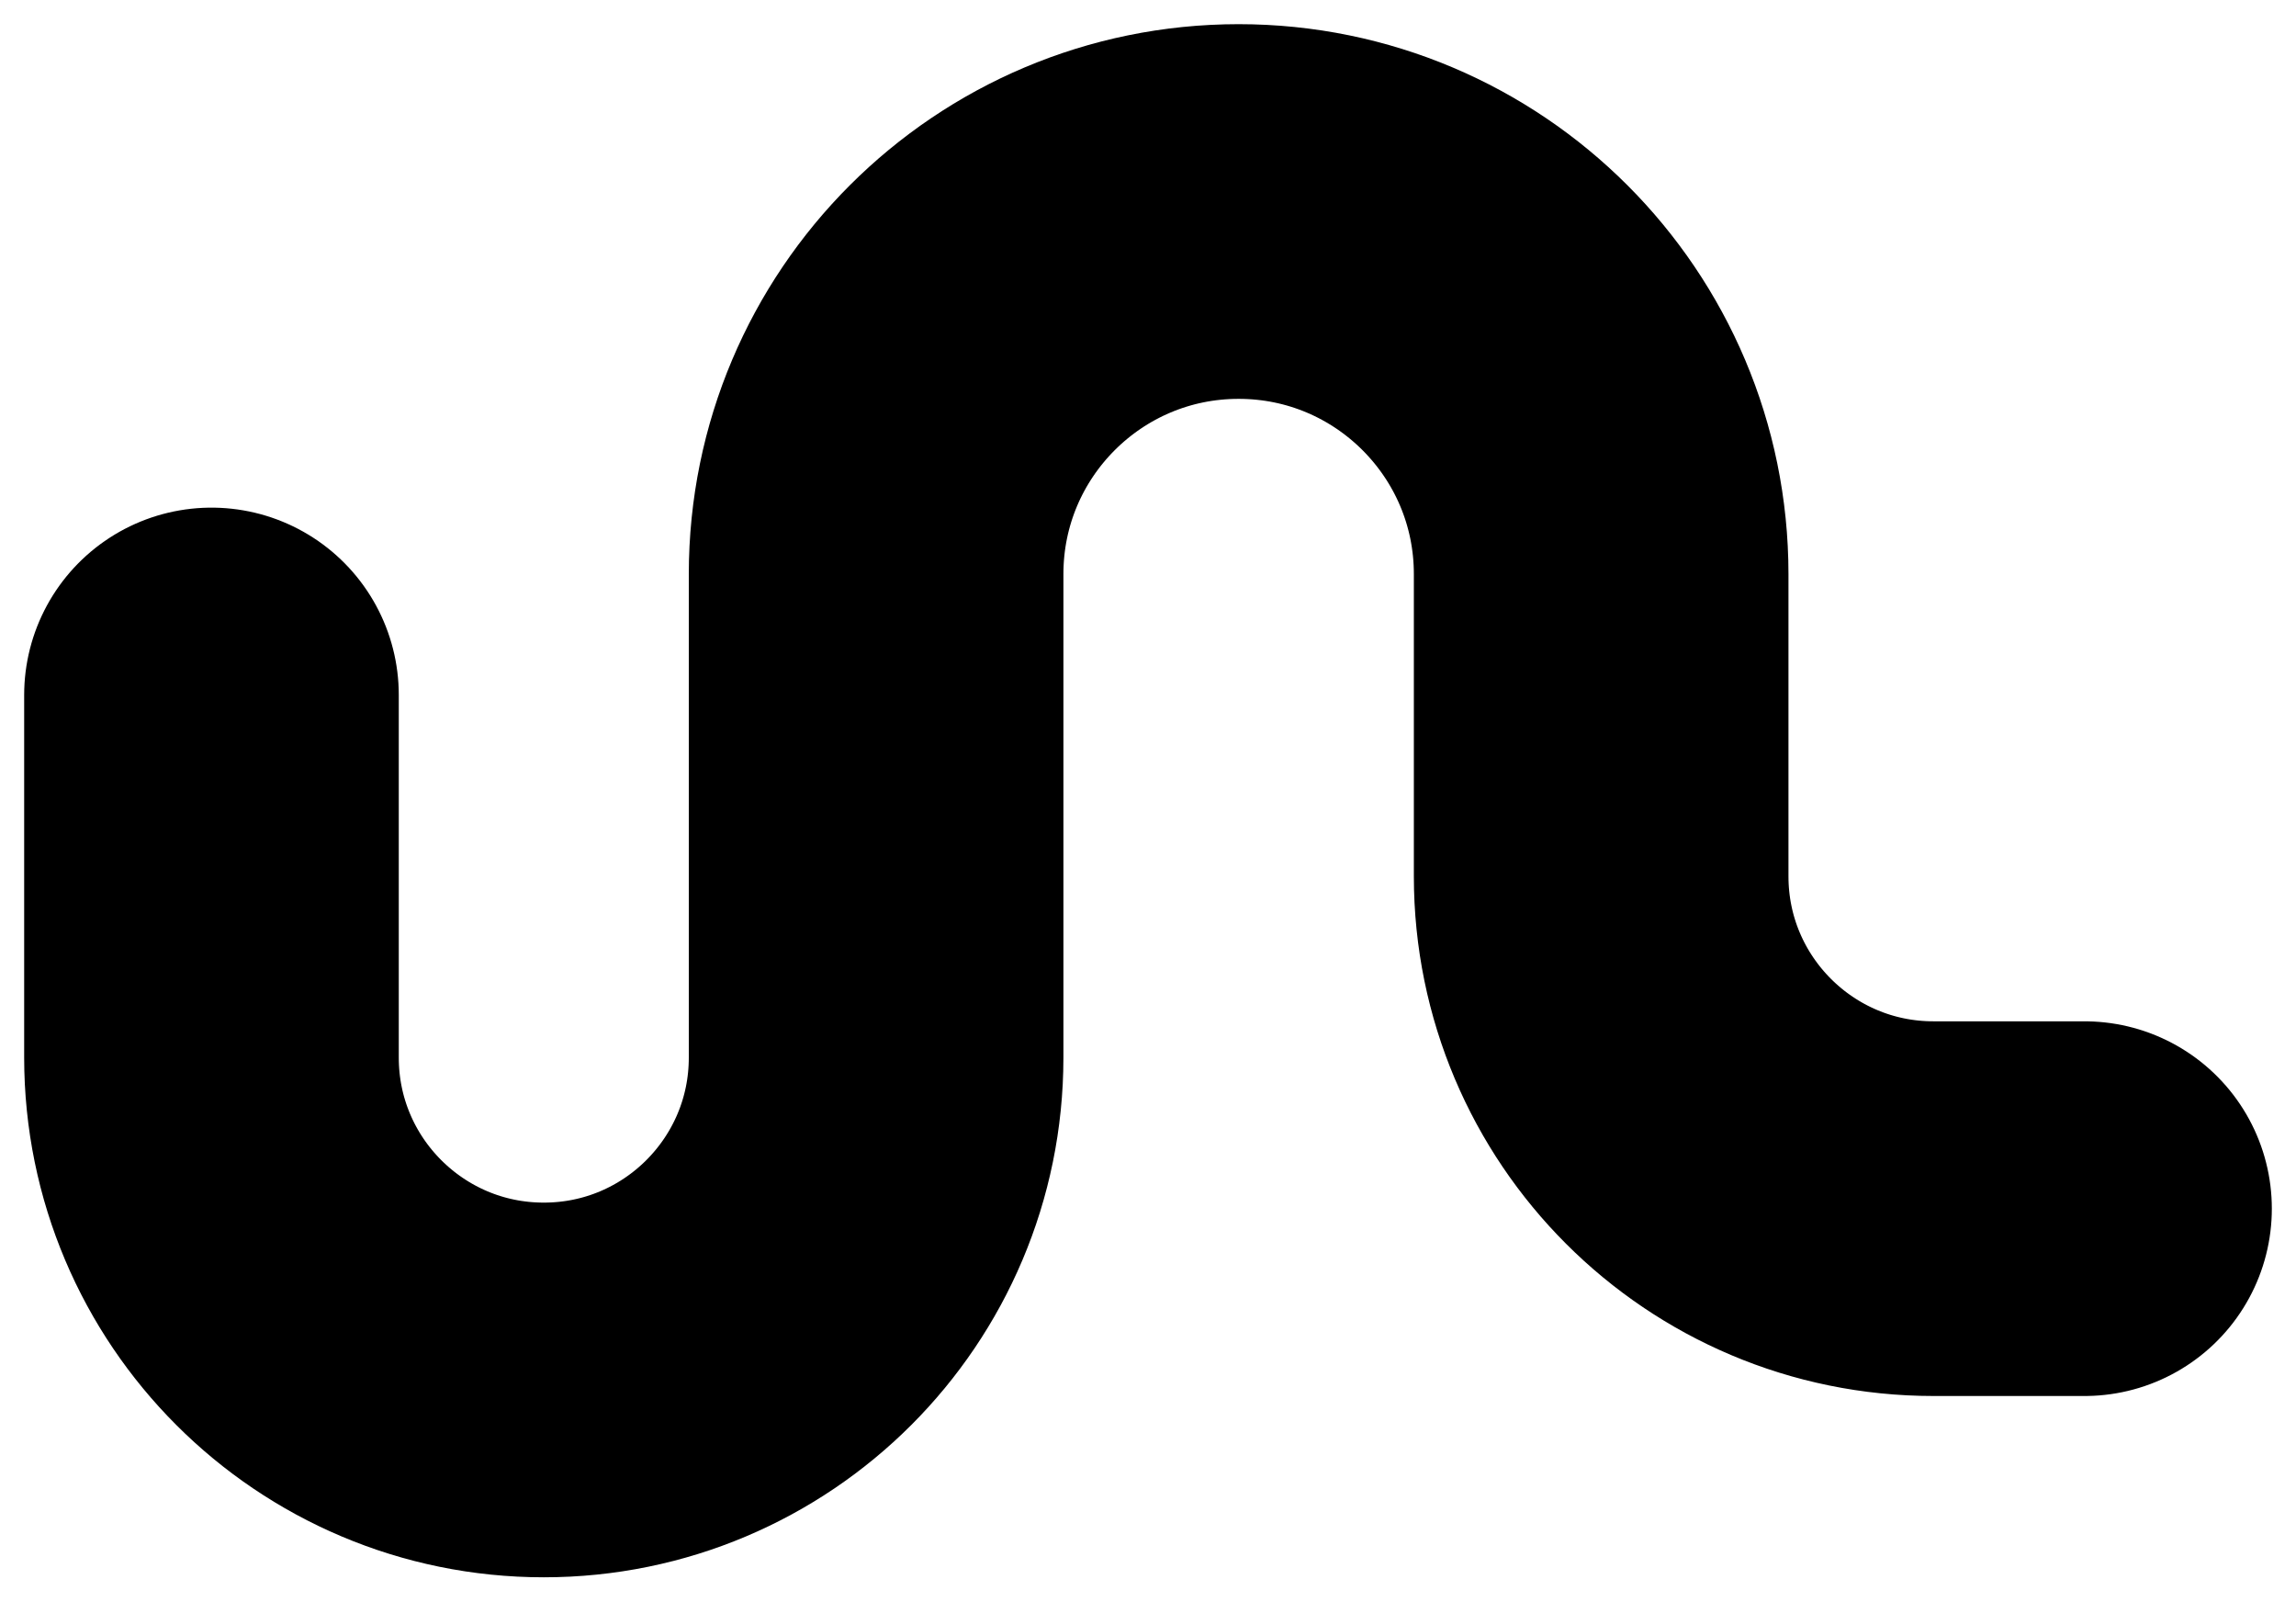
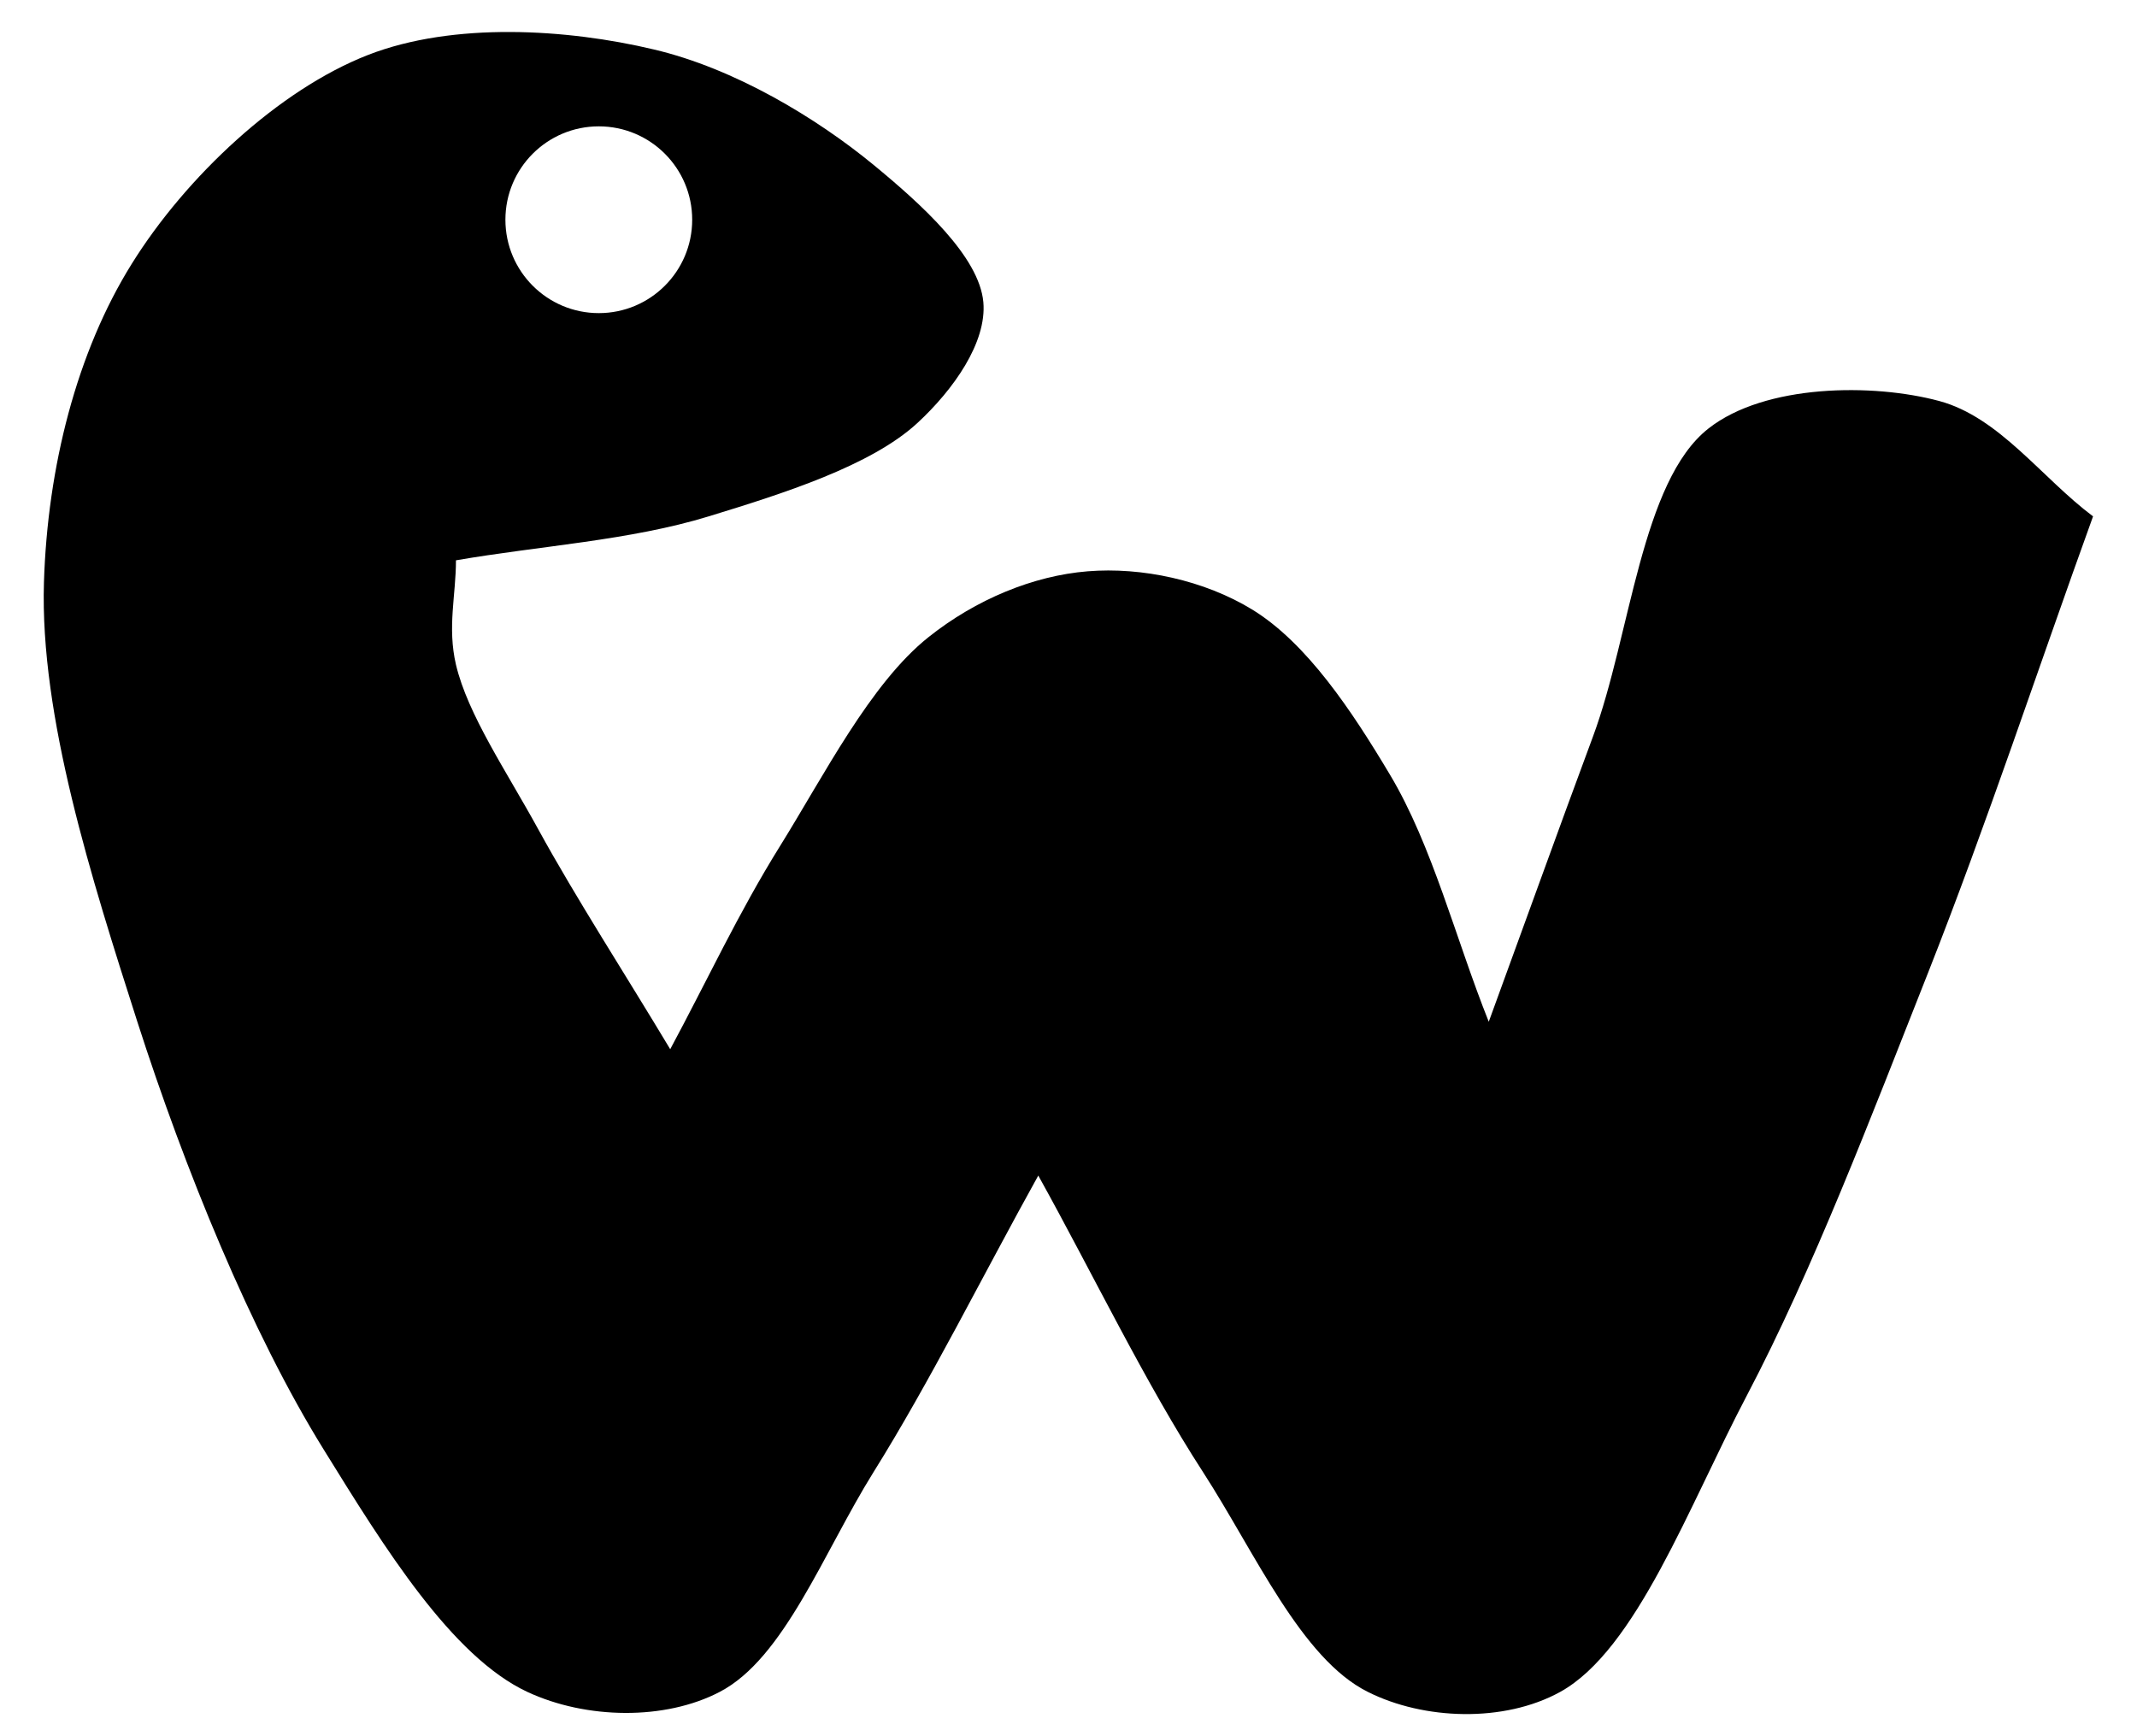
- <svg xmlns="http://www.w3.org/2000/svg" viewBox="5 15 380 265" fill="none">
-   <path d="M40 130 L40 190 A55 55 0 0 0 150 190 L150 110 A60 60 0 0 1 270 110 L270 160 A55 55 0 0 0 325 215 L350 215" stroke="#000" stroke-width="62" stroke-linecap="round" stroke-linejoin="round" />
+ <svg xmlns="http://www.w3.org/2000/svg" viewBox="134 208 778 632" fill="none">
+   <path fill-rule="evenodd" d="M300 412C330.7 406.7 363.3 404.8 392 396C419.1 387.7 451.1 377.6 468 362C481.1 349.9 493.3 332.7 492 318C490.5 301.4 469.5 282.4 452 268C431.2 250.9 401.4 232.9 372 226C340.5 218.5 299.1 215.9 268 228C235.4 240.7 201.6 272.5 182 304C161.9 336.2 151.3 378.1 150 420C148.5 468.9 167.3 527.8 184 580C201.1 633.2 225.3 693 252 736C273.9 771.4 298.4 811.1 326 824C347.5 834 376.1 834.4 396 824C419.5 811.8 433.8 773.2 452 744C472.5 711.2 492 672 512 636C532 672 550.8 711.3 572 744C591 773.4 607.7 811.9 632 824C652.3 834.2 681.5 835.3 702 824C729.7 808.7 748.9 756.1 770 716C794.1 670.1 815.2 614.6 836 562C857.3 508 876 451.3 896 396C877.3 382 861.9 359.9 840 354C815.9 347.5 776.6 347.8 756 364C731.5 383.2 727.6 439.3 714 476C700.9 511.3 688.7 545.3 676 580C664 550 655.5 515.9 640 490C626.1 466.7 609.8 442.2 590 430C572.4 419.2 549.6 414.4 530 416C510.2 417.6 489.3 426.2 472 440C450.9 456.8 434 490.3 418 516C402.8 540.4 391.3 565.3 378 590C362 563.3 343.7 535 330 510C318.4 488.8 304.3 468.2 300 450C296.8 436.3 300 424.7 300 412ZM386 288A34 34 0 1 1 318 288A34 34 0 1 1 386 288Z" fill="#000" />
</svg>
